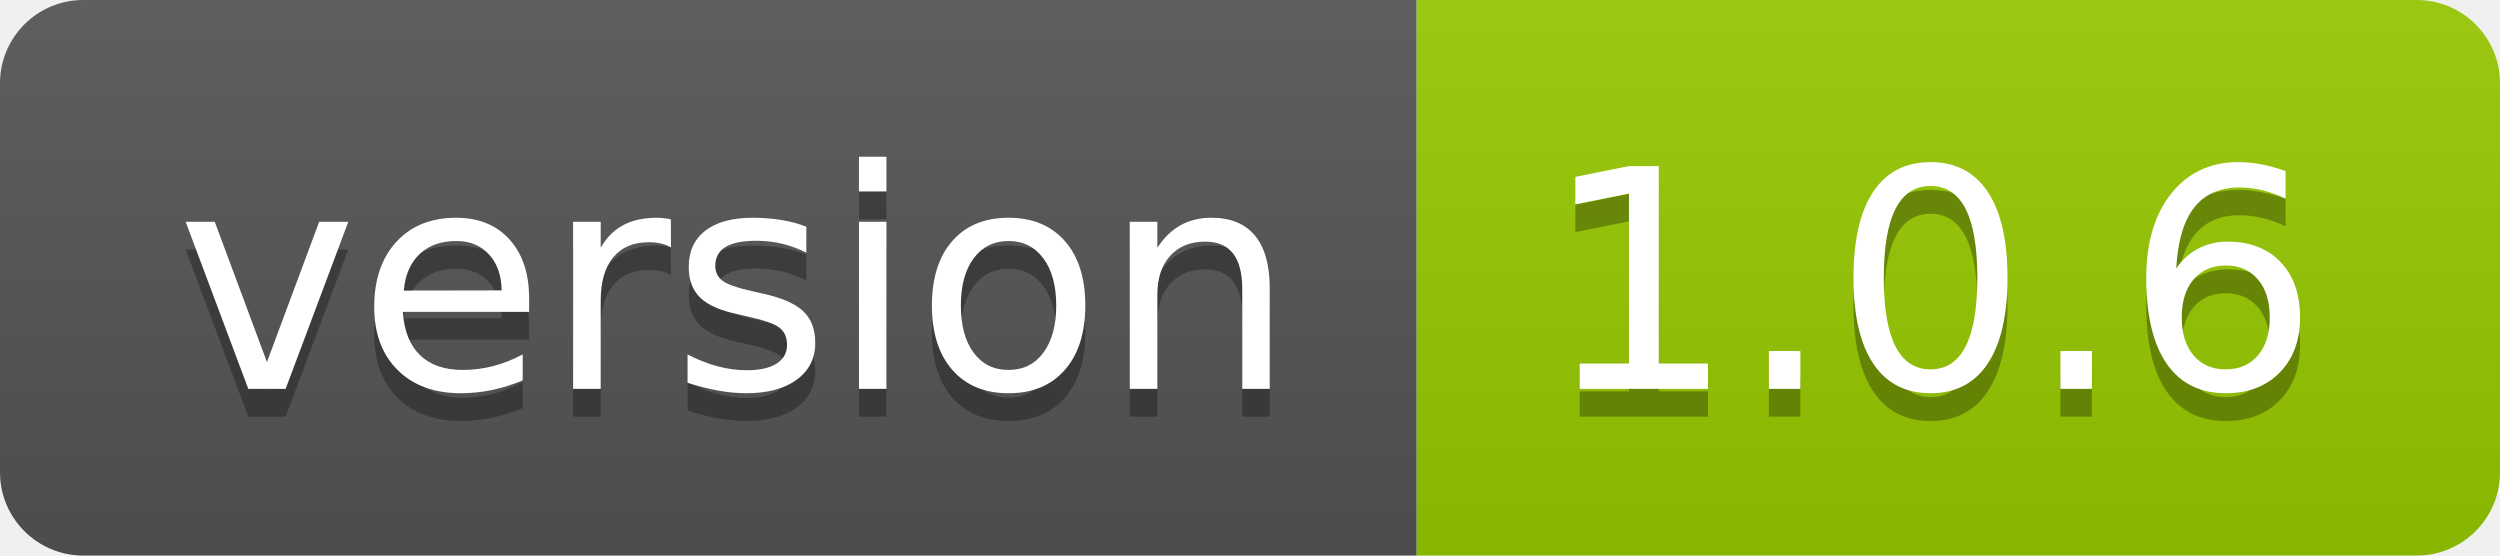
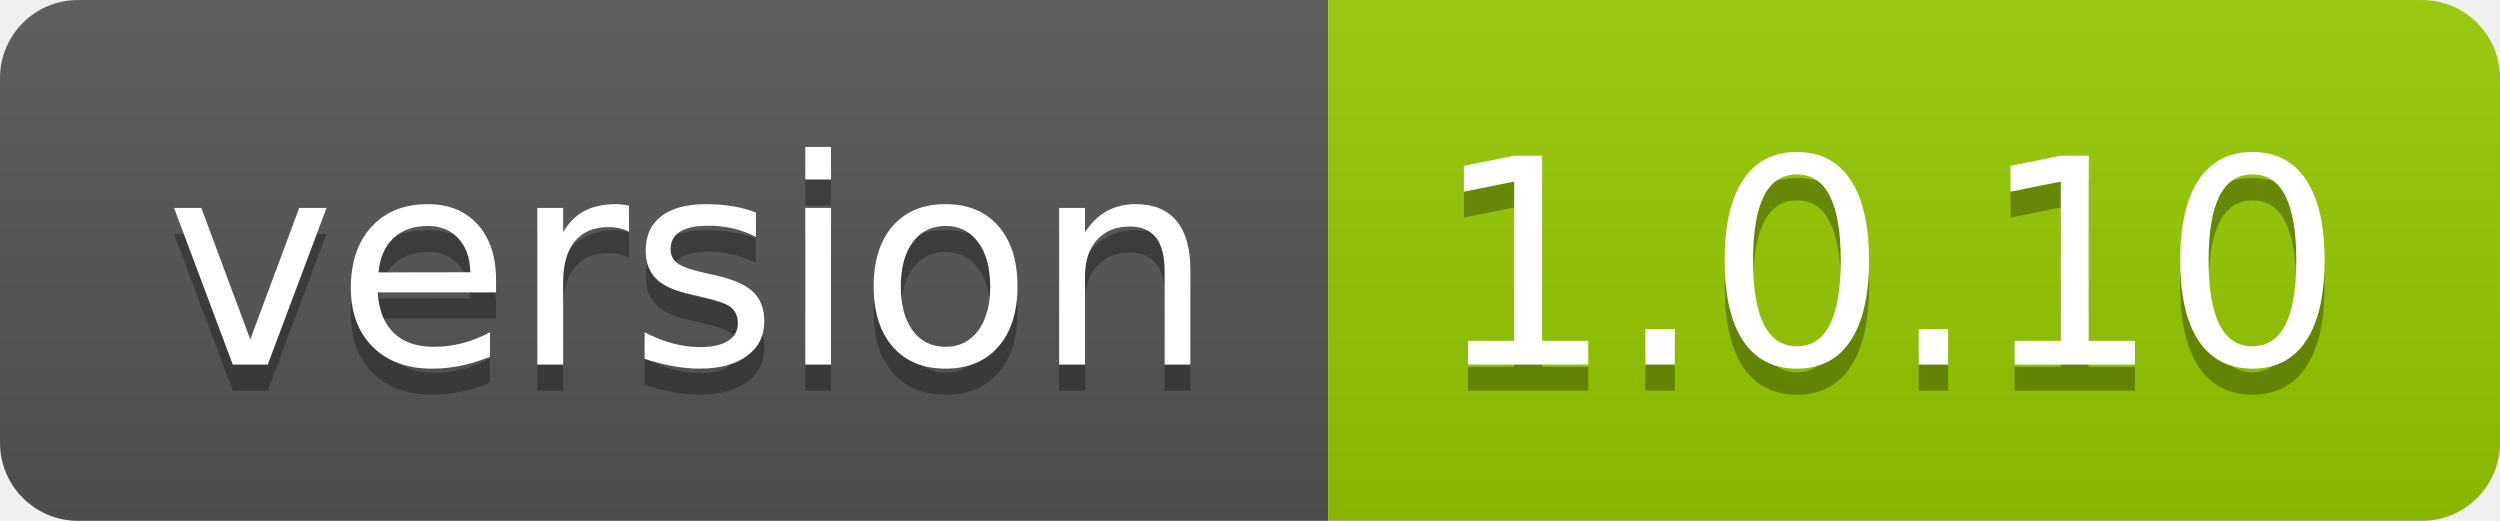
- <svg xmlns="http://www.w3.org/2000/svg" width="90" height="20">
+ <svg xmlns="http://www.w3.org/2000/svg" width="96" height="20">
  <linearGradient id="smooth" x2="0" y2="100%">
    <stop offset="0" stop-color="#bbb" stop-opacity=".1" />
    <stop offset="1" stop-opacity=".1" />
  </linearGradient>
  <clipPath id="round">
-     <rect width="90" height="20" rx="3" fill="#fff" />
+     <rect width="96" height="20" rx="3" fill="#fff" />
  </clipPath>
  <g clip-path="url(#round)">
    <rect width="51" height="20" fill="#555" />
-     <rect x="51" width="39" height="20" fill="#97ca00" />
-     <rect width="90" height="20" fill="url(#smooth)" />
+     <rect x="51" width="45" height="20" fill="#97ca00" />
+     <rect width="96" height="20" fill="url(#smooth)" />
  </g>
  <g fill="#fff" text-anchor="middle" font-family="DejaVu Sans,Verdana,Geneva,sans-serif" font-size="110">
    <text x="265" y="150" fill="#010101" fill-opacity=".3" transform="scale(0.1)" textLength="410" lengthAdjust="spacing">version</text>
    <text x="265" y="140" transform="scale(0.1)" textLength="410" lengthAdjust="spacing">version</text>
-     <text x="695" y="150" fill="#010101" fill-opacity=".3" transform="scale(0.1)" textLength="290" lengthAdjust="spacing">1.0.6</text>
-     <text x="695" y="140" transform="scale(0.1)" textLength="290" lengthAdjust="spacing">1.0.6</text>
+     <text x="725" y="150" fill="#010101" fill-opacity=".3" transform="scale(0.1)" textLength="350" lengthAdjust="spacing">1.0.10</text>
+     <text x="725" y="140" transform="scale(0.1)" textLength="350" lengthAdjust="spacing">1.0.10</text>
  </g>
</svg>
